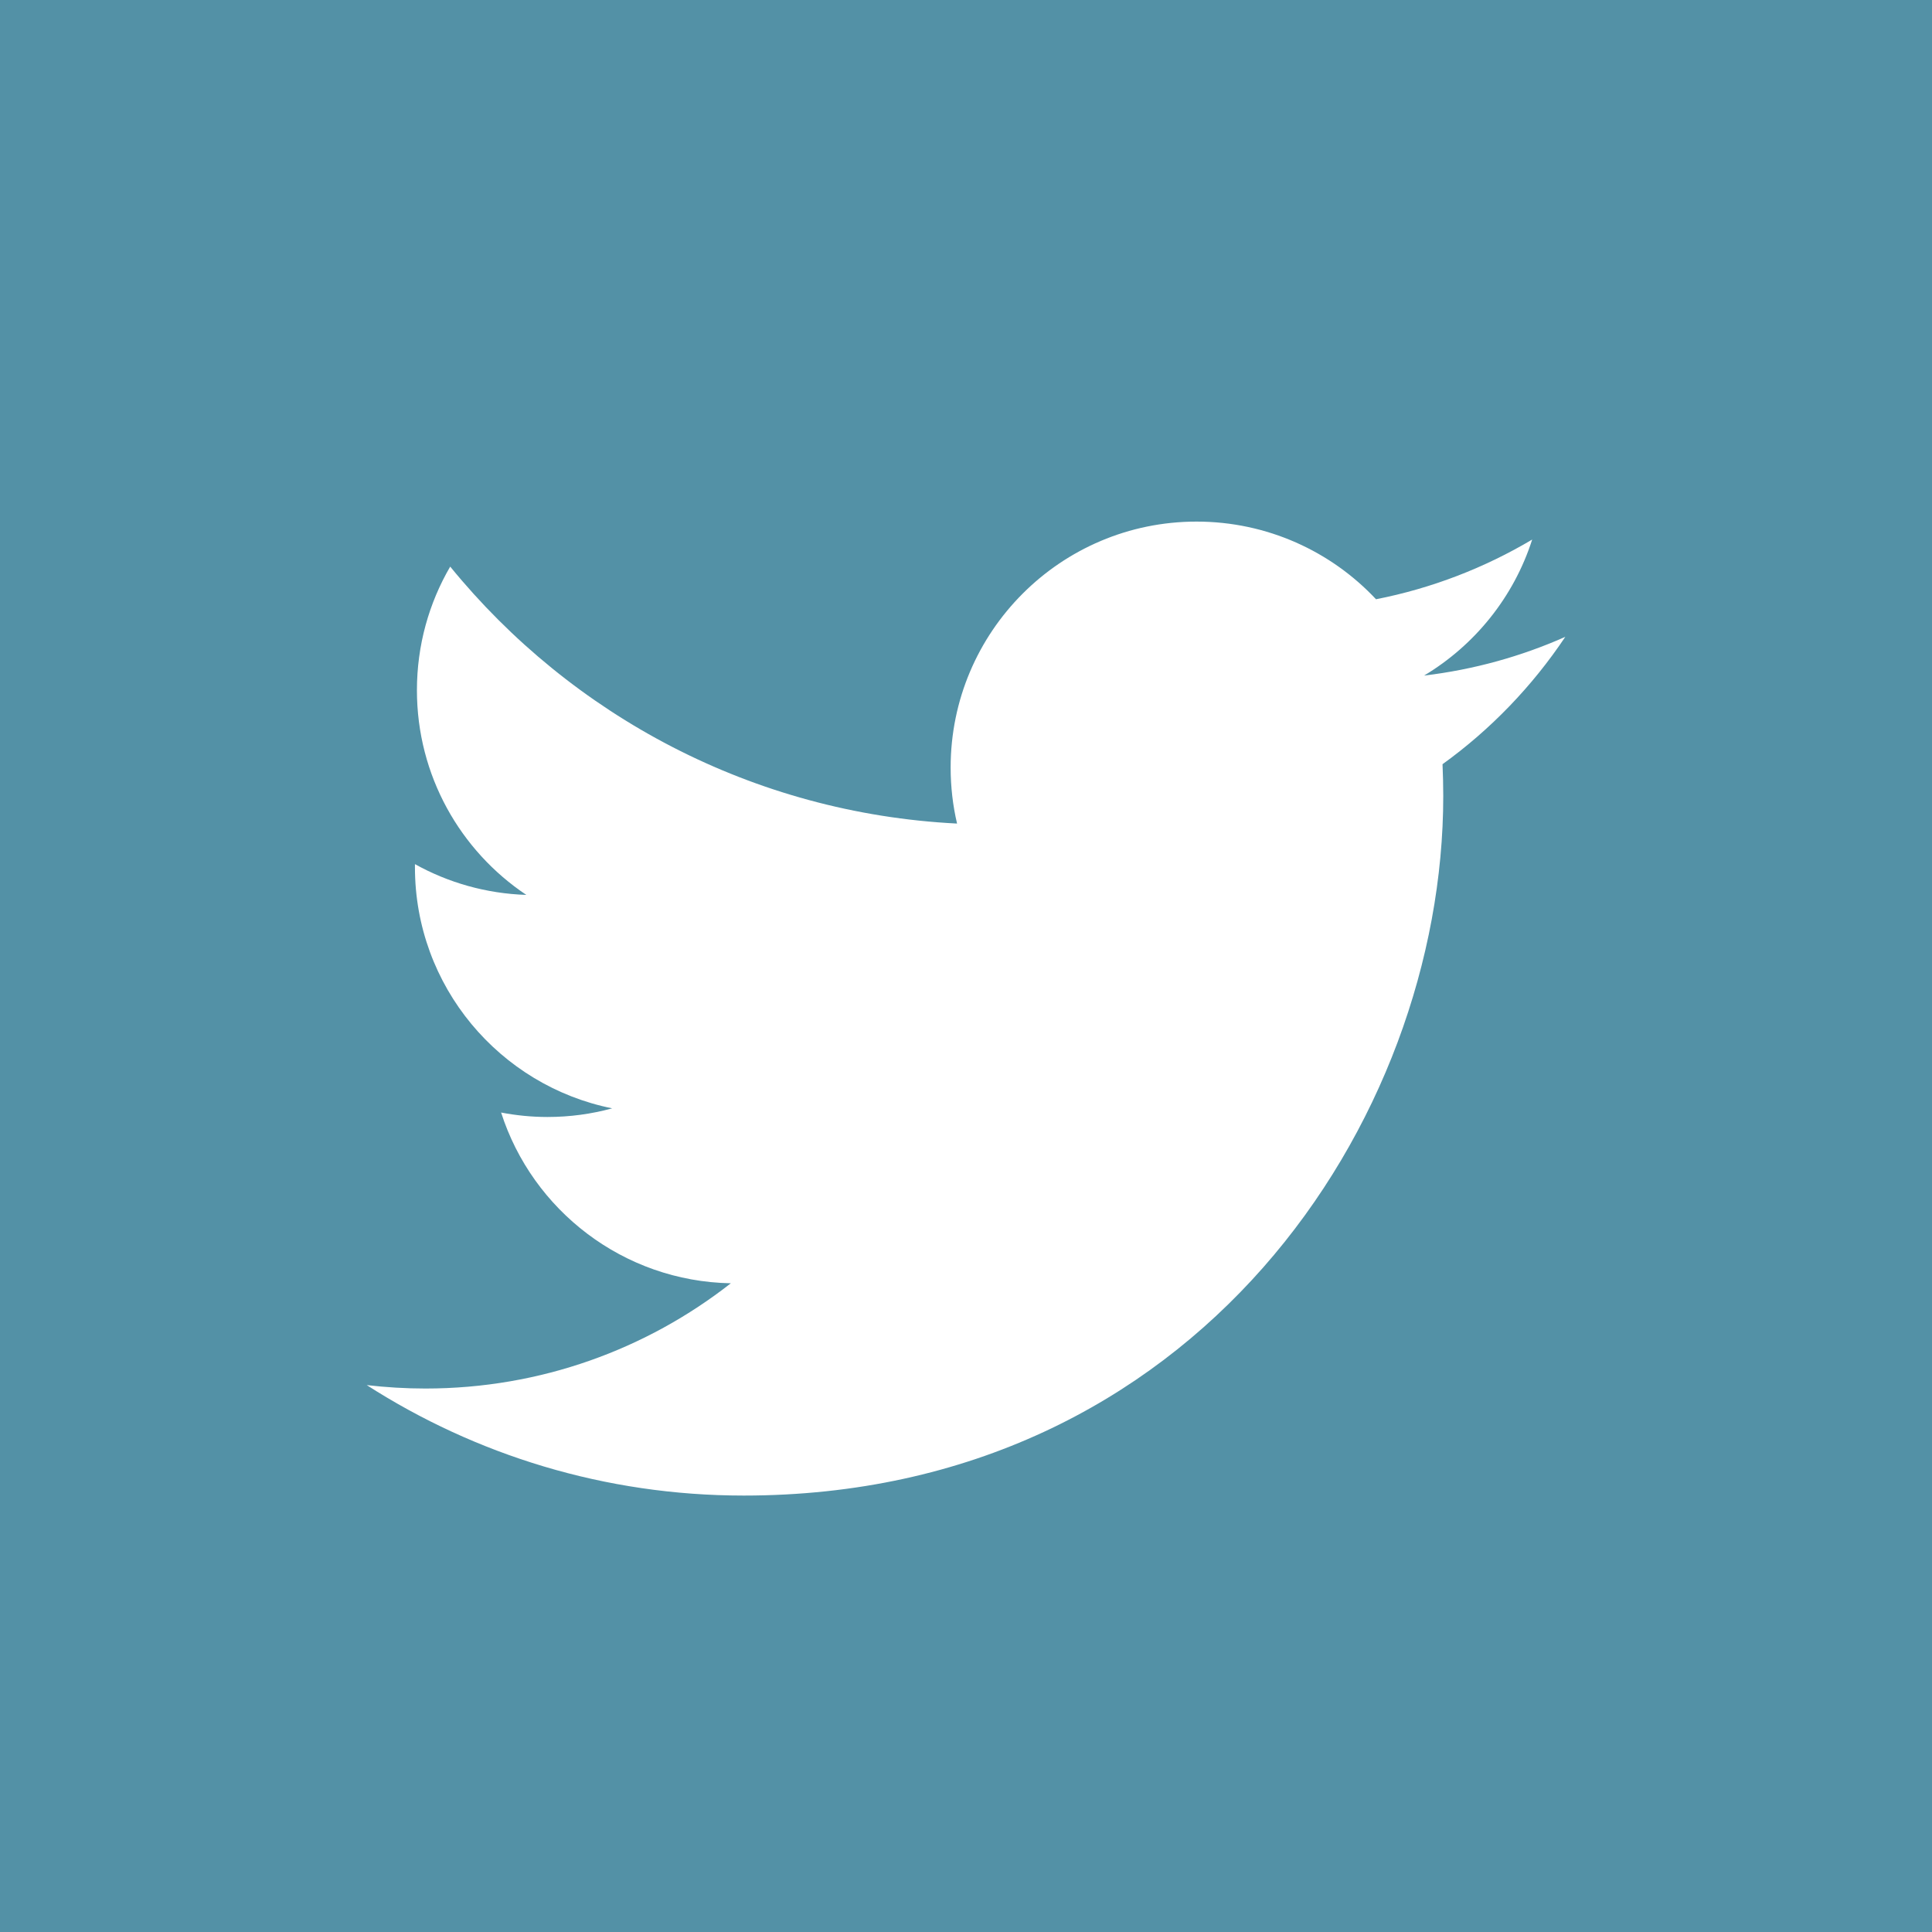
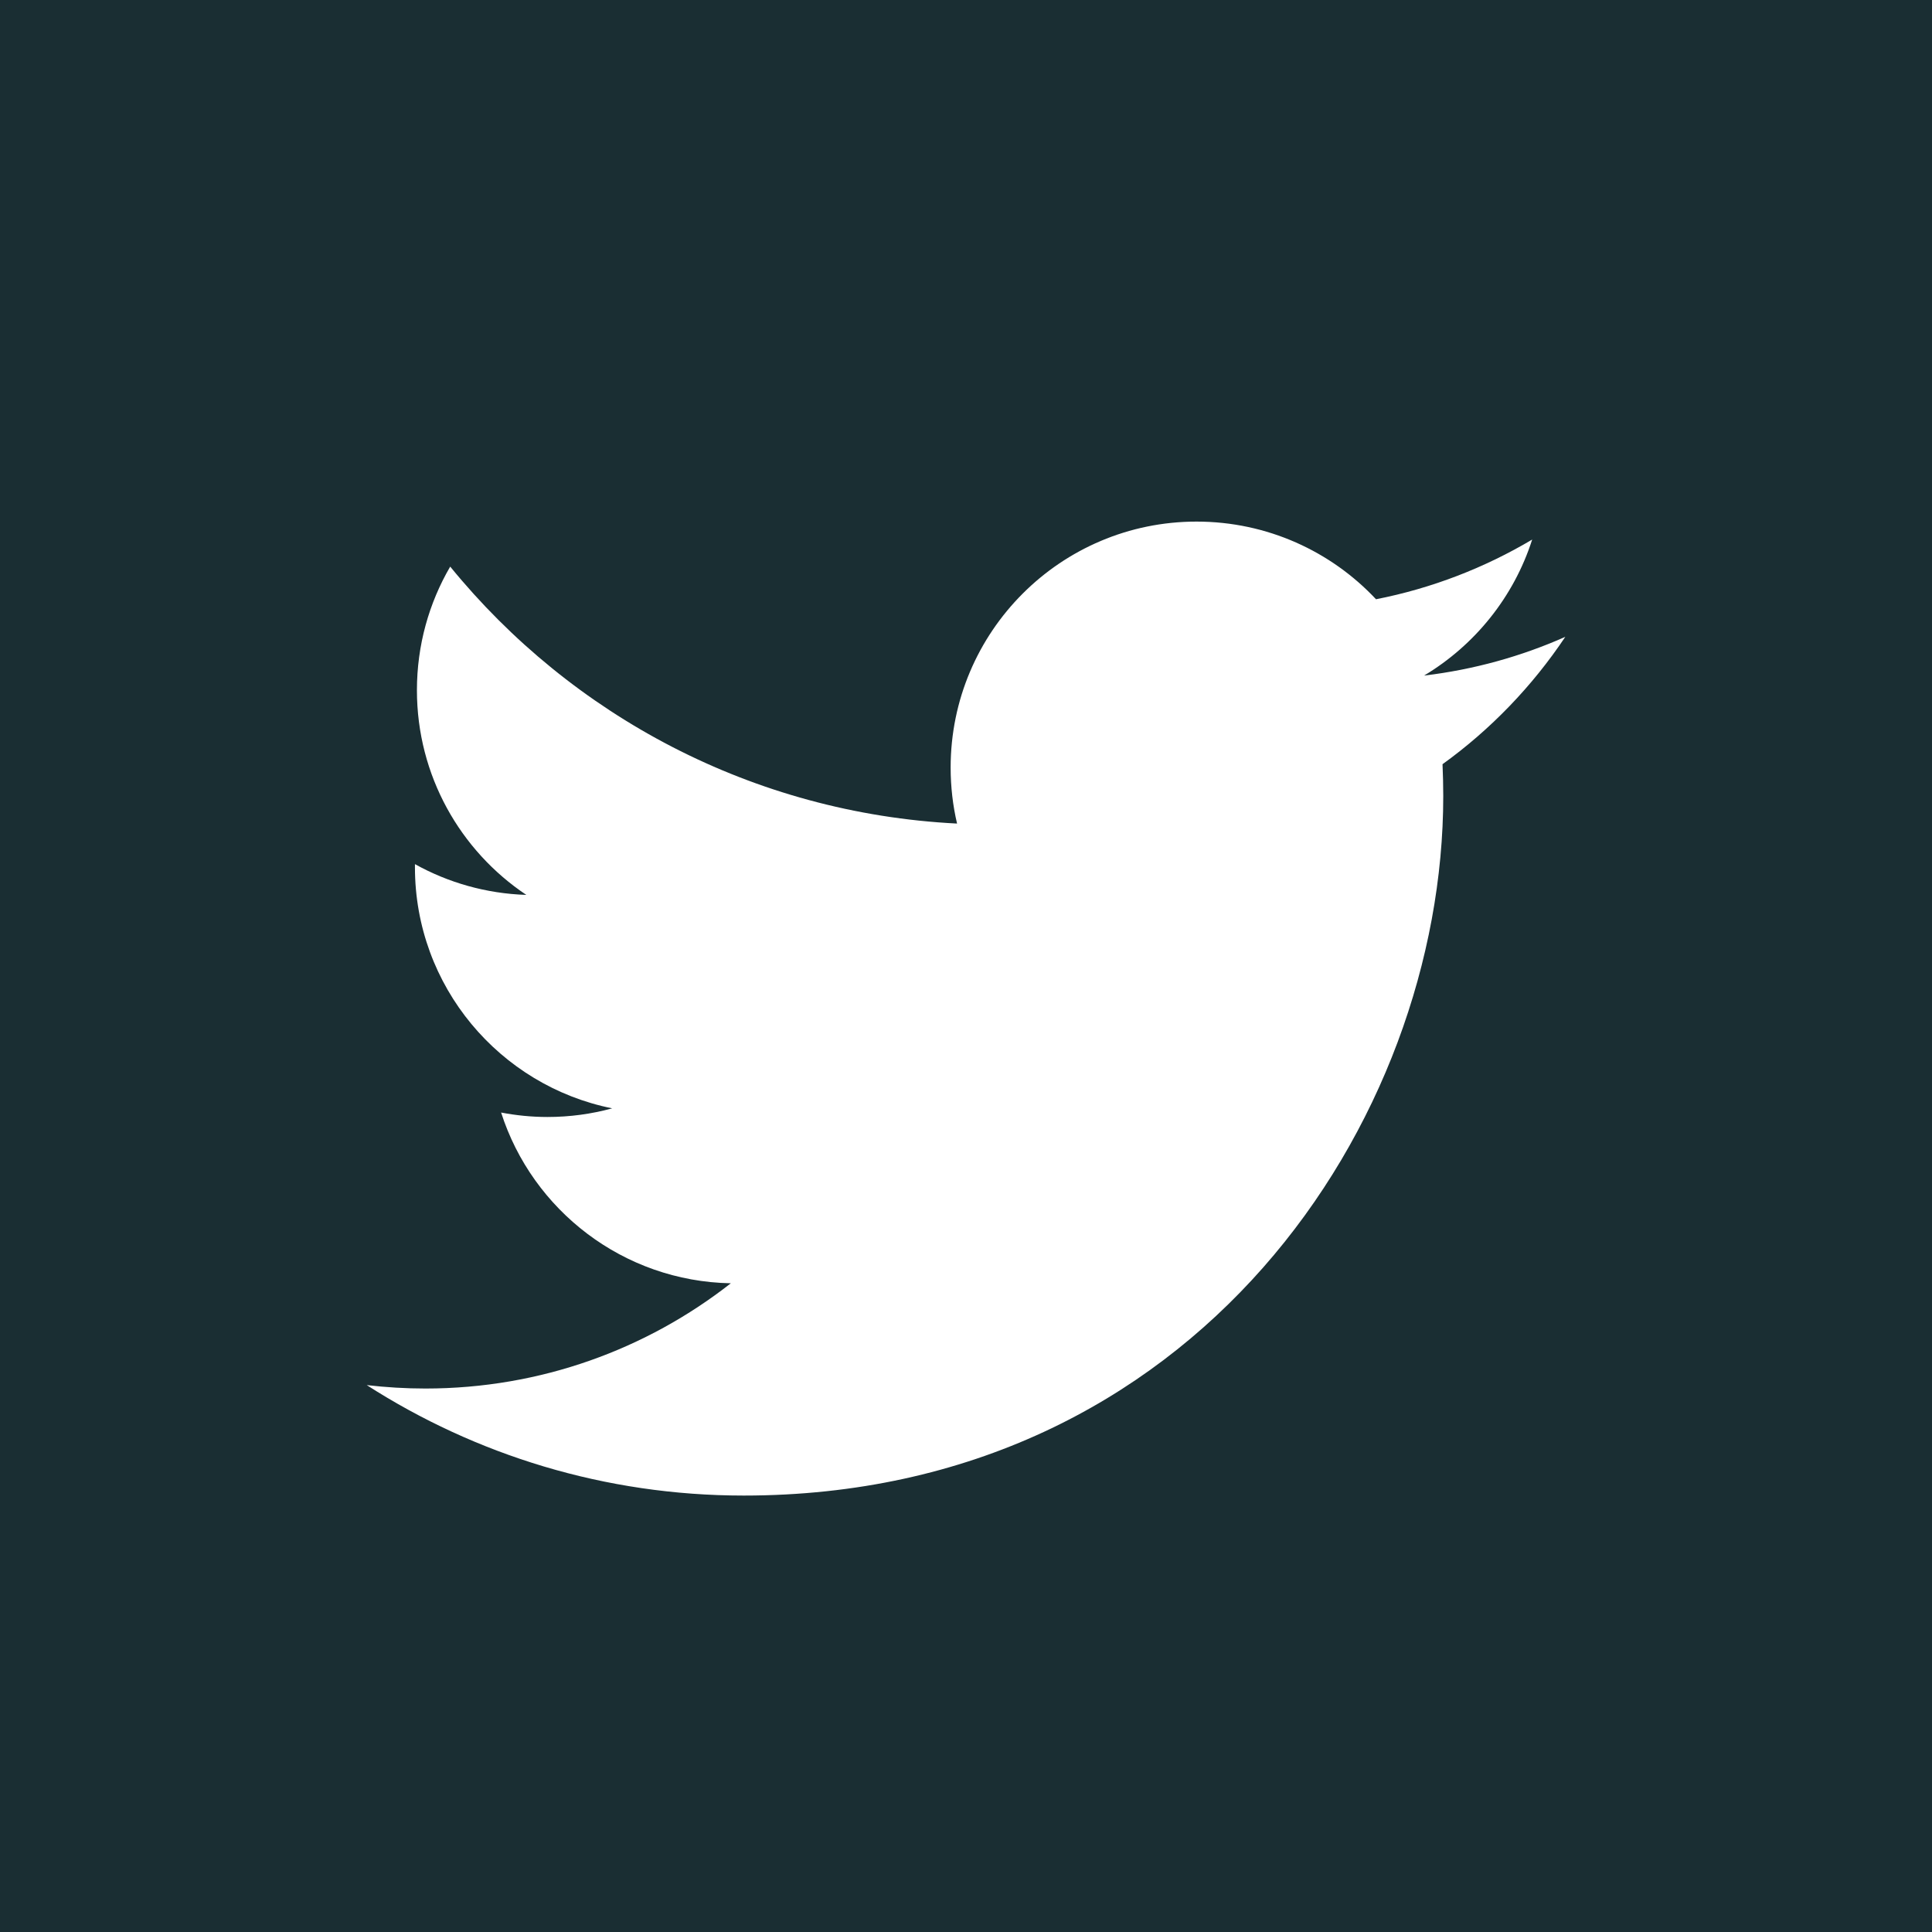
<svg xmlns="http://www.w3.org/2000/svg" version="1.1" x="0px" y="0px" viewBox="0 0 40 40" style="enable-background:new 0 0 40 40;" xml:space="preserve">
  <g id="twitter">
    <g>
-       <path style="fill:#5391A6;" d="M0,0v40h40V0H0z M29.866,15.822c0.009,0.219,0.015,0.438,0.015,0.658    c0,6.727-5.12,14.484-14.484,14.484c-2.875,0-5.551-0.842-7.804-2.287c0.398,0.046,0.804,0.071,1.215,0.071    c2.385,0,4.58-0.814,6.323-2.179c-2.228-0.041-4.108-1.513-4.756-3.535c0.311,0.059,0.63,0.092,0.958,0.092    c0.465,0,0.914-0.062,1.342-0.179c-2.329-0.468-4.084-2.525-4.084-4.992c0-0.021,0-0.042,0-0.064    c0.687,0.382,1.472,0.61,2.306,0.637c-1.366-0.913-2.265-2.471-2.265-4.238c0-0.933,0.251-1.808,0.689-2.559    c2.511,3.08,6.262,5.107,10.494,5.32c-0.088-0.373-0.133-0.762-0.133-1.16c0-2.812,2.28-5.092,5.091-5.092    c1.464,0,2.788,0.618,3.716,1.608c1.16-0.228,2.249-0.652,3.233-1.236c-0.38,1.189-1.188,2.187-2.238,2.816    c1.03-0.123,2.011-0.397,2.924-0.802C31.724,14.208,30.861,15.105,29.866,15.822z" />
+       <path style="fill:#1A2E33;" d="M0,0v40h40V0H0z M29.866,15.822c0.009,0.219,0.015,0.438,0.015,0.658    c0,6.727-5.12,14.484-14.484,14.484c-2.875,0-5.551-0.842-7.804-2.287c0.398,0.046,0.804,0.071,1.215,0.071    c2.385,0,4.58-0.814,6.323-2.179c-2.228-0.041-4.108-1.513-4.756-3.535c0.311,0.059,0.63,0.092,0.958,0.092    c0.465,0,0.914-0.062,1.342-0.179c-2.329-0.468-4.084-2.525-4.084-4.992c0-0.021,0-0.042,0-0.064    c0.687,0.382,1.472,0.61,2.306,0.637c-1.366-0.913-2.265-2.471-2.265-4.238c0-0.933,0.251-1.808,0.689-2.559    c2.511,3.08,6.262,5.107,10.494,5.32c-0.088-0.373-0.133-0.762-0.133-1.16c0-2.812,2.28-5.092,5.091-5.092    c1.464,0,2.788,0.618,3.716,1.608c1.16-0.228,2.249-0.652,3.233-1.236c-0.38,1.189-1.188,2.187-2.238,2.816    c1.03-0.123,2.011-0.397,2.924-0.802C31.724,14.208,30.861,15.105,29.866,15.822z" />
    </g>
  </g>
  <g id="Layer_1">
</g>
</svg>
